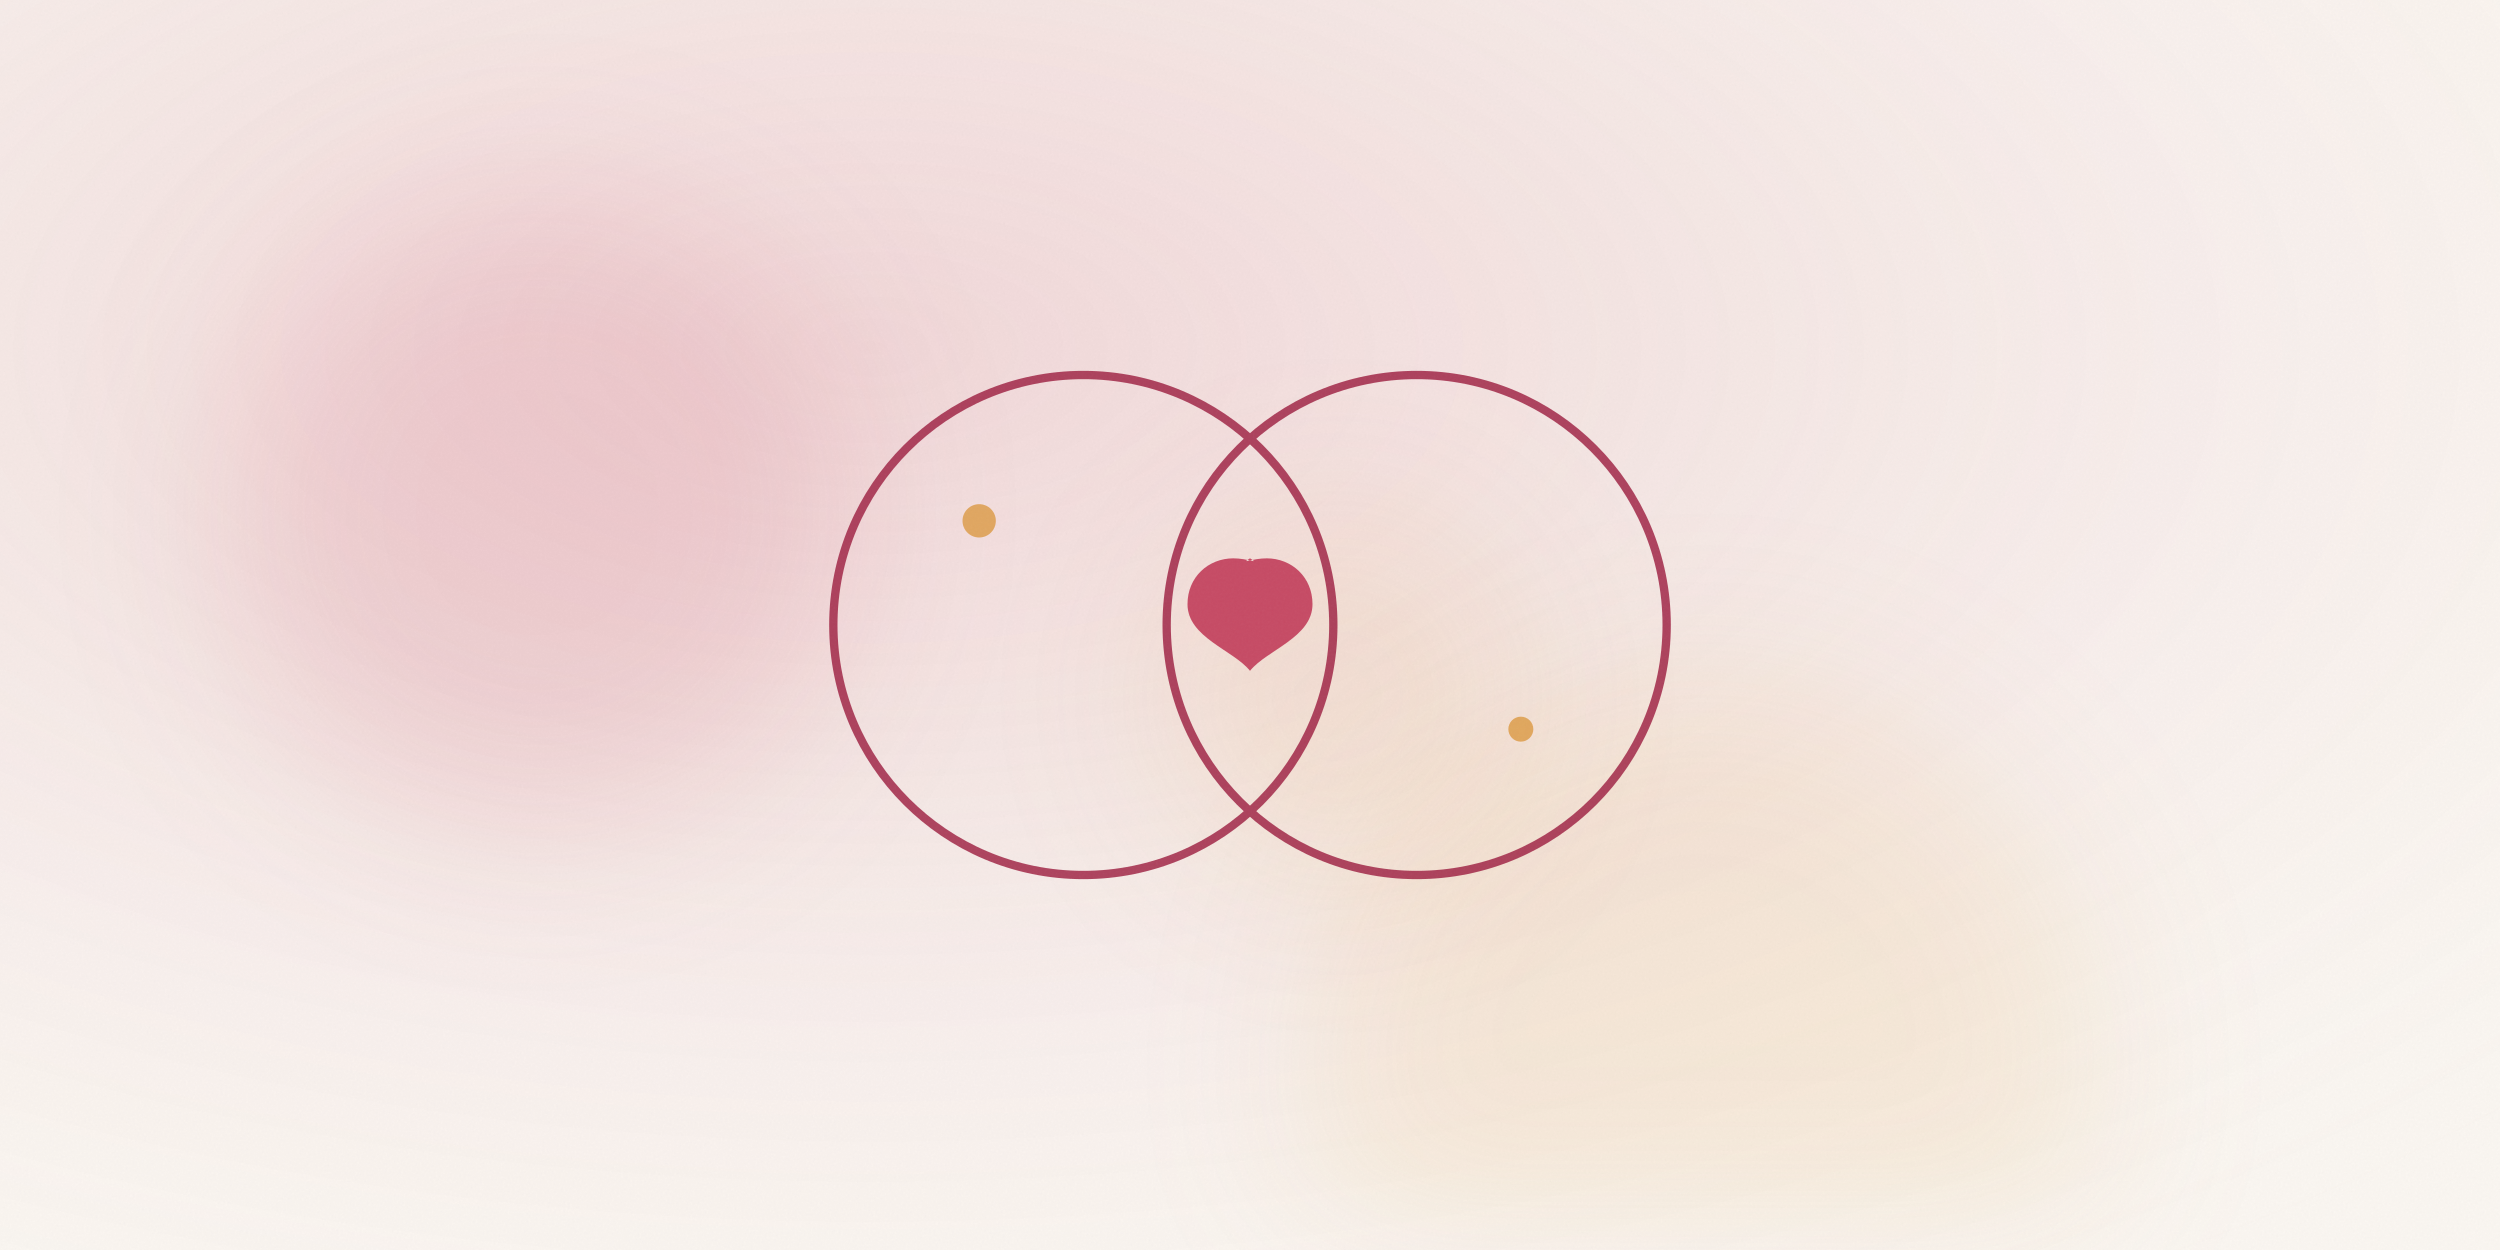
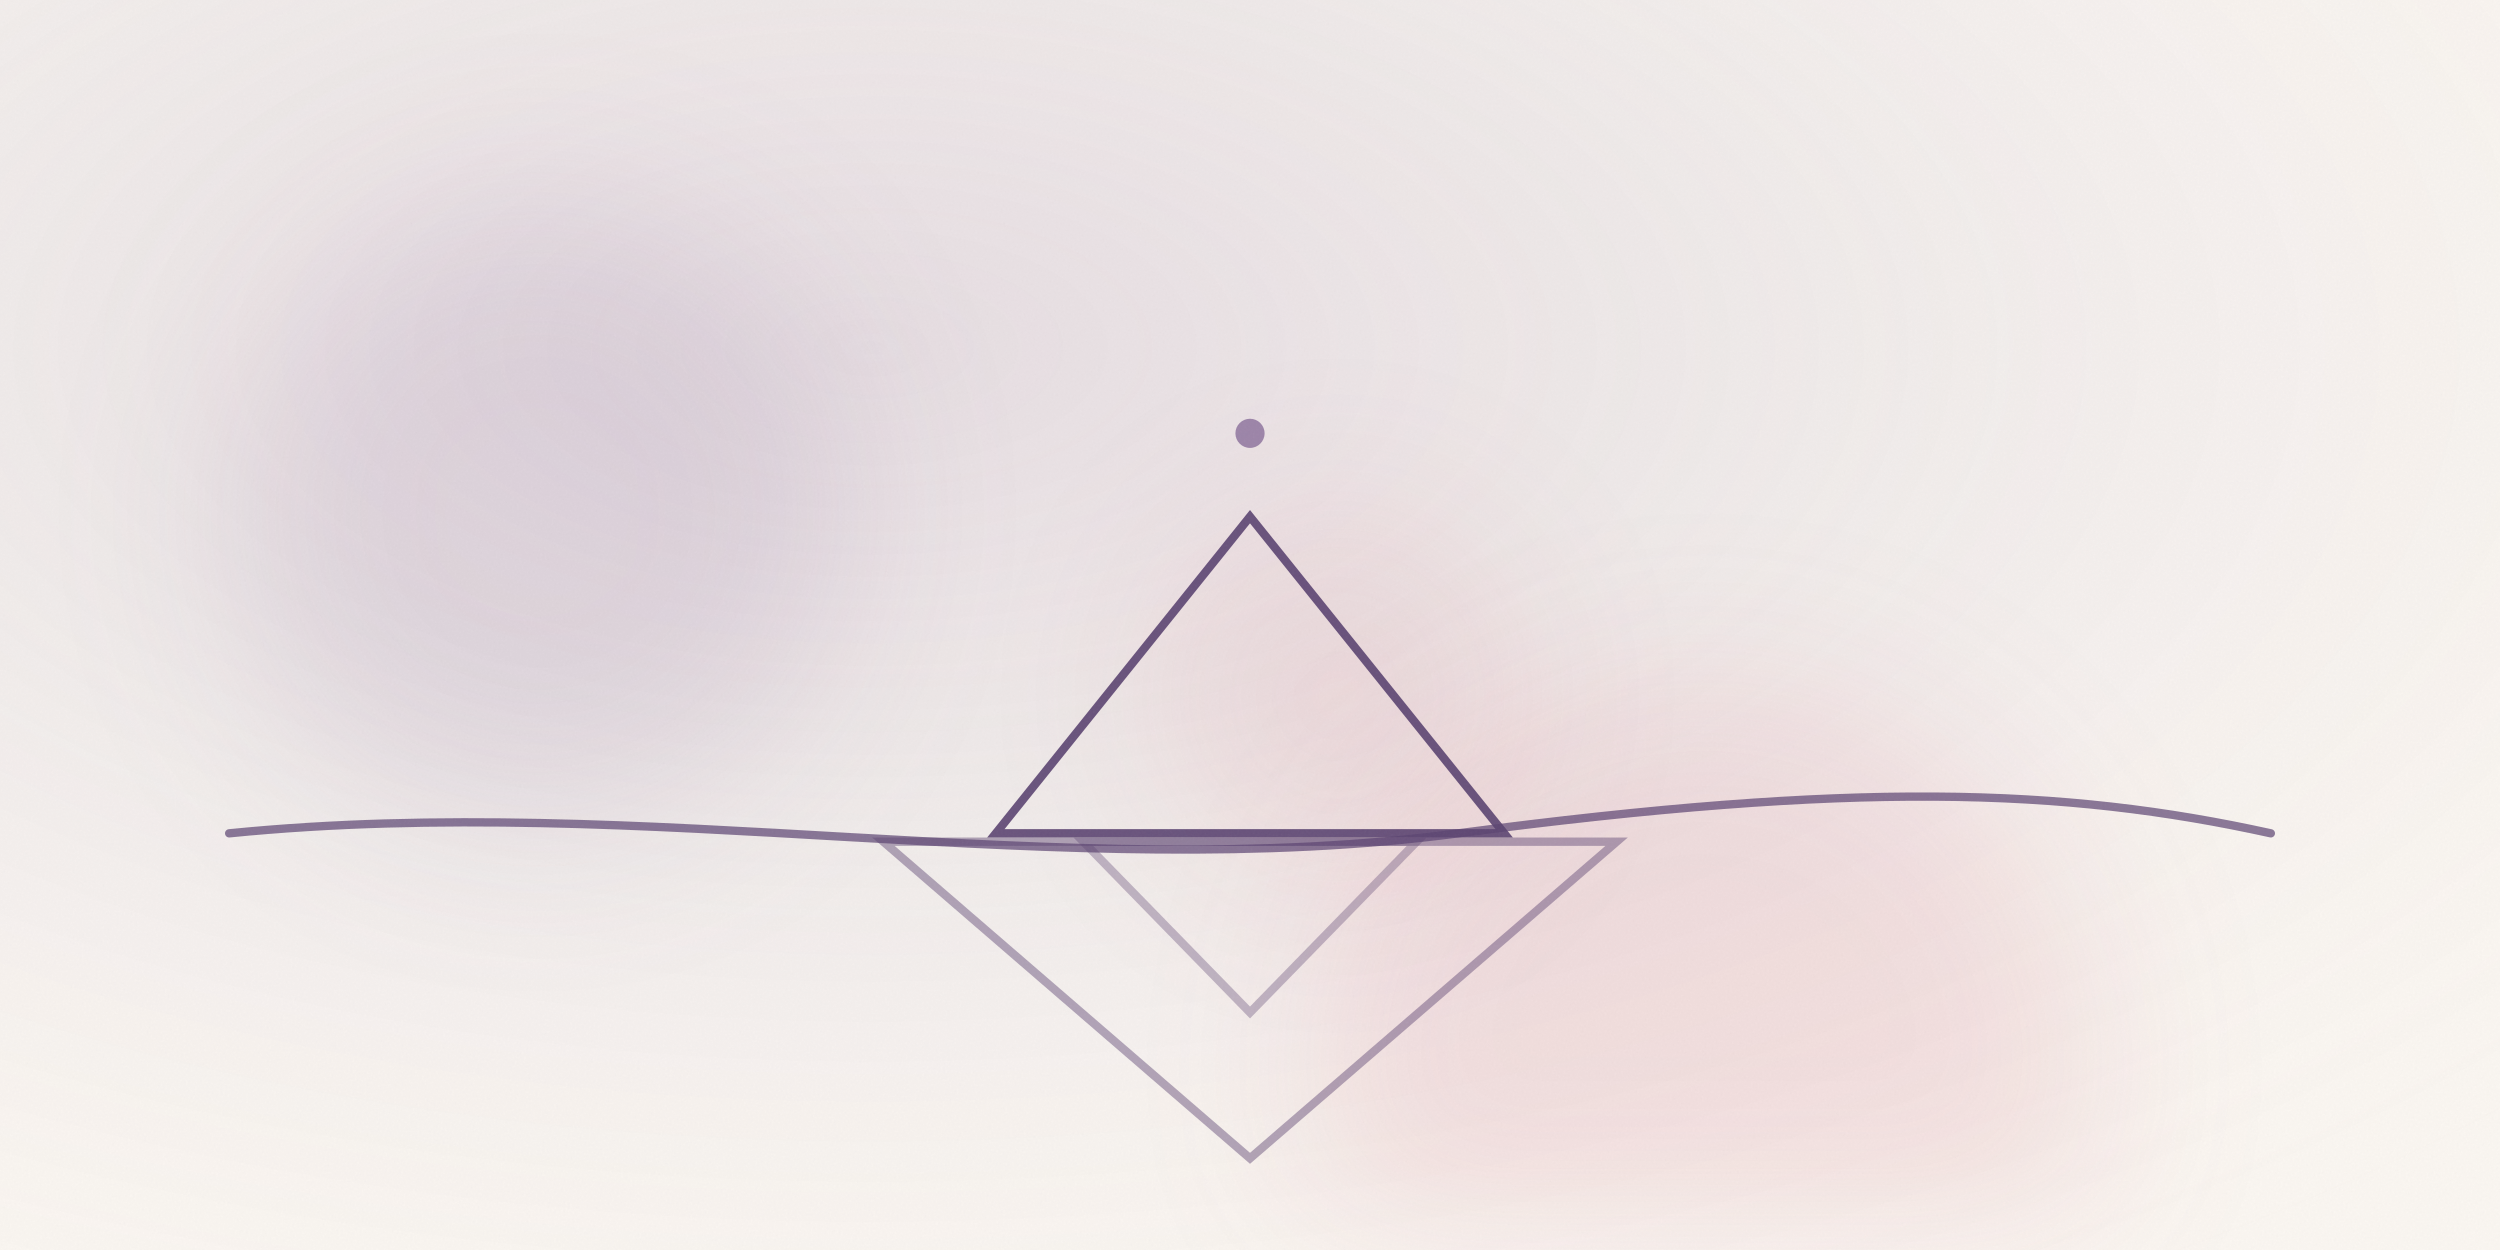
<svg xmlns="http://www.w3.org/2000/svg" viewBox="0 0 1200 600" width="1200" height="600" role="img">
  <defs>
    <radialGradient id="bg" cx="35%" cy="28%" r="90%">
-       <stop offset="0%" stop-color="#c13a58" stop-opacity="0.16" />
-       <stop offset="55%" stop-color="#c13a58" stop-opacity="0.05" />
+       <stop offset="0%" stop-color="#7a5c8f" stop-opacity="0.16" />
+       <stop offset="55%" stop-color="#7a5c8f" stop-opacity="0.05" />
      <stop offset="100%" stop-color="#faf6f1" stop-opacity="0" />
    </radialGradient>
    <linearGradient id="accent" x1="0" y1="0" x2="1" y2="1">
-       <stop offset="0%" stop-color="#c13a58" />
-       <stop offset="100%" stop-color="#d98e2b" />
+       <stop offset="0%" stop-color="#7a5c8f" />
+       <stop offset="100%" stop-color="#c13a58" />
    </linearGradient>
    <filter id="blur" x="-50%" y="-50%" width="200%" height="200%">
      <feGaussianBlur stdDeviation="42" />
    </filter>
    <filter id="soft" x="-40%" y="-40%" width="180%" height="180%">
      <feGaussianBlur stdDeviation="14" />
    </filter>
    <filter id="grain">
      <feTurbulence type="fractalNoise" baseFrequency="0.9" numOctaves="2" stitchTiles="stitch" />
      <feColorMatrix type="saturate" values="0" />
      <feComponentTransfer>
        <feFuncA type="linear" slope="0.05" />
      </feComponentTransfer>
    </filter>
  </defs>
  <rect width="1200" height="600" fill="#faf6f1" />
  <rect width="1200" height="600" fill="url(#bg)" />
-   <circle cx="258" cy="246" r="150" fill="#c13a58" opacity="0.14" filter="url(#blur)" />
-   <circle cx="818" cy="514" r="190" fill="#d98e2b" opacity="0.12" filter="url(#blur)" />
-   <circle cx="642" cy="334" r="90" fill="#d98e2b" opacity="0.10" filter="url(#blur)" />
-   <g stroke="#a02545" fill="none" stroke-width="4" stroke-linecap="round" opacity="0.85">
-     <circle cx="520" cy="300" r="120" />
-     <circle cx="680" cy="300" r="120" />
-   </g>
-   <path d="M600 322 c-8 -10 -30 -16 -30 -32 c0 -13 10 -22 22 -22 c7 0 13 3 8 0 c-5 3 1 0 8 0 c12 0 22 9 22 22 c0 16 -22 22 -30 32 z" fill="#c13a58" opacity="0.9" />
-   <circle cx="470" cy="250" r="8" fill="#d98e2b" opacity="0.7" />
-   <circle cx="730" cy="350" r="6" fill="#d98e2b" opacity="0.7" />
+   <circle cx="258" cy="246" r="150" fill="#7a5c8f" opacity="0.14" filter="url(#blur)" />
+   <circle cx="818" cy="514" r="190" fill="#c13a58" opacity="0.12" filter="url(#blur)" />
+   <circle cx="642" cy="334" r="90" fill="#c13a58" opacity="0.10" filter="url(#blur)" />
+   <path d="M110 400 C 310 380, 510 425, 700 400 S 990 378, 1090 400" stroke="#5a4270" fill="none" stroke-width="4" stroke-linecap="round" opacity="0.7" />
+   <path d="M478 400 L 600 248 L 722 400 Z" stroke="#5a4270" fill="none" stroke-width="4" stroke-linecap="round" opacity="0.9" />
+   <path d="M424 404 L 600 556 L 776 404 Z" stroke="#5a4270" fill="none" stroke-width="4" stroke-linecap="round" opacity="0.45" />
+   <path d="M520 404 L 600 486 L 680 404 Z" stroke="#5a4270" fill="none" stroke-width="4" stroke-linecap="round" opacity="0.35" />
+   <circle cx="600" cy="208" r="7" fill="#7a5c8f" opacity="0.7" />
  <rect width="1200" height="600" filter="url(#grain)" opacity="1" />
</svg>
